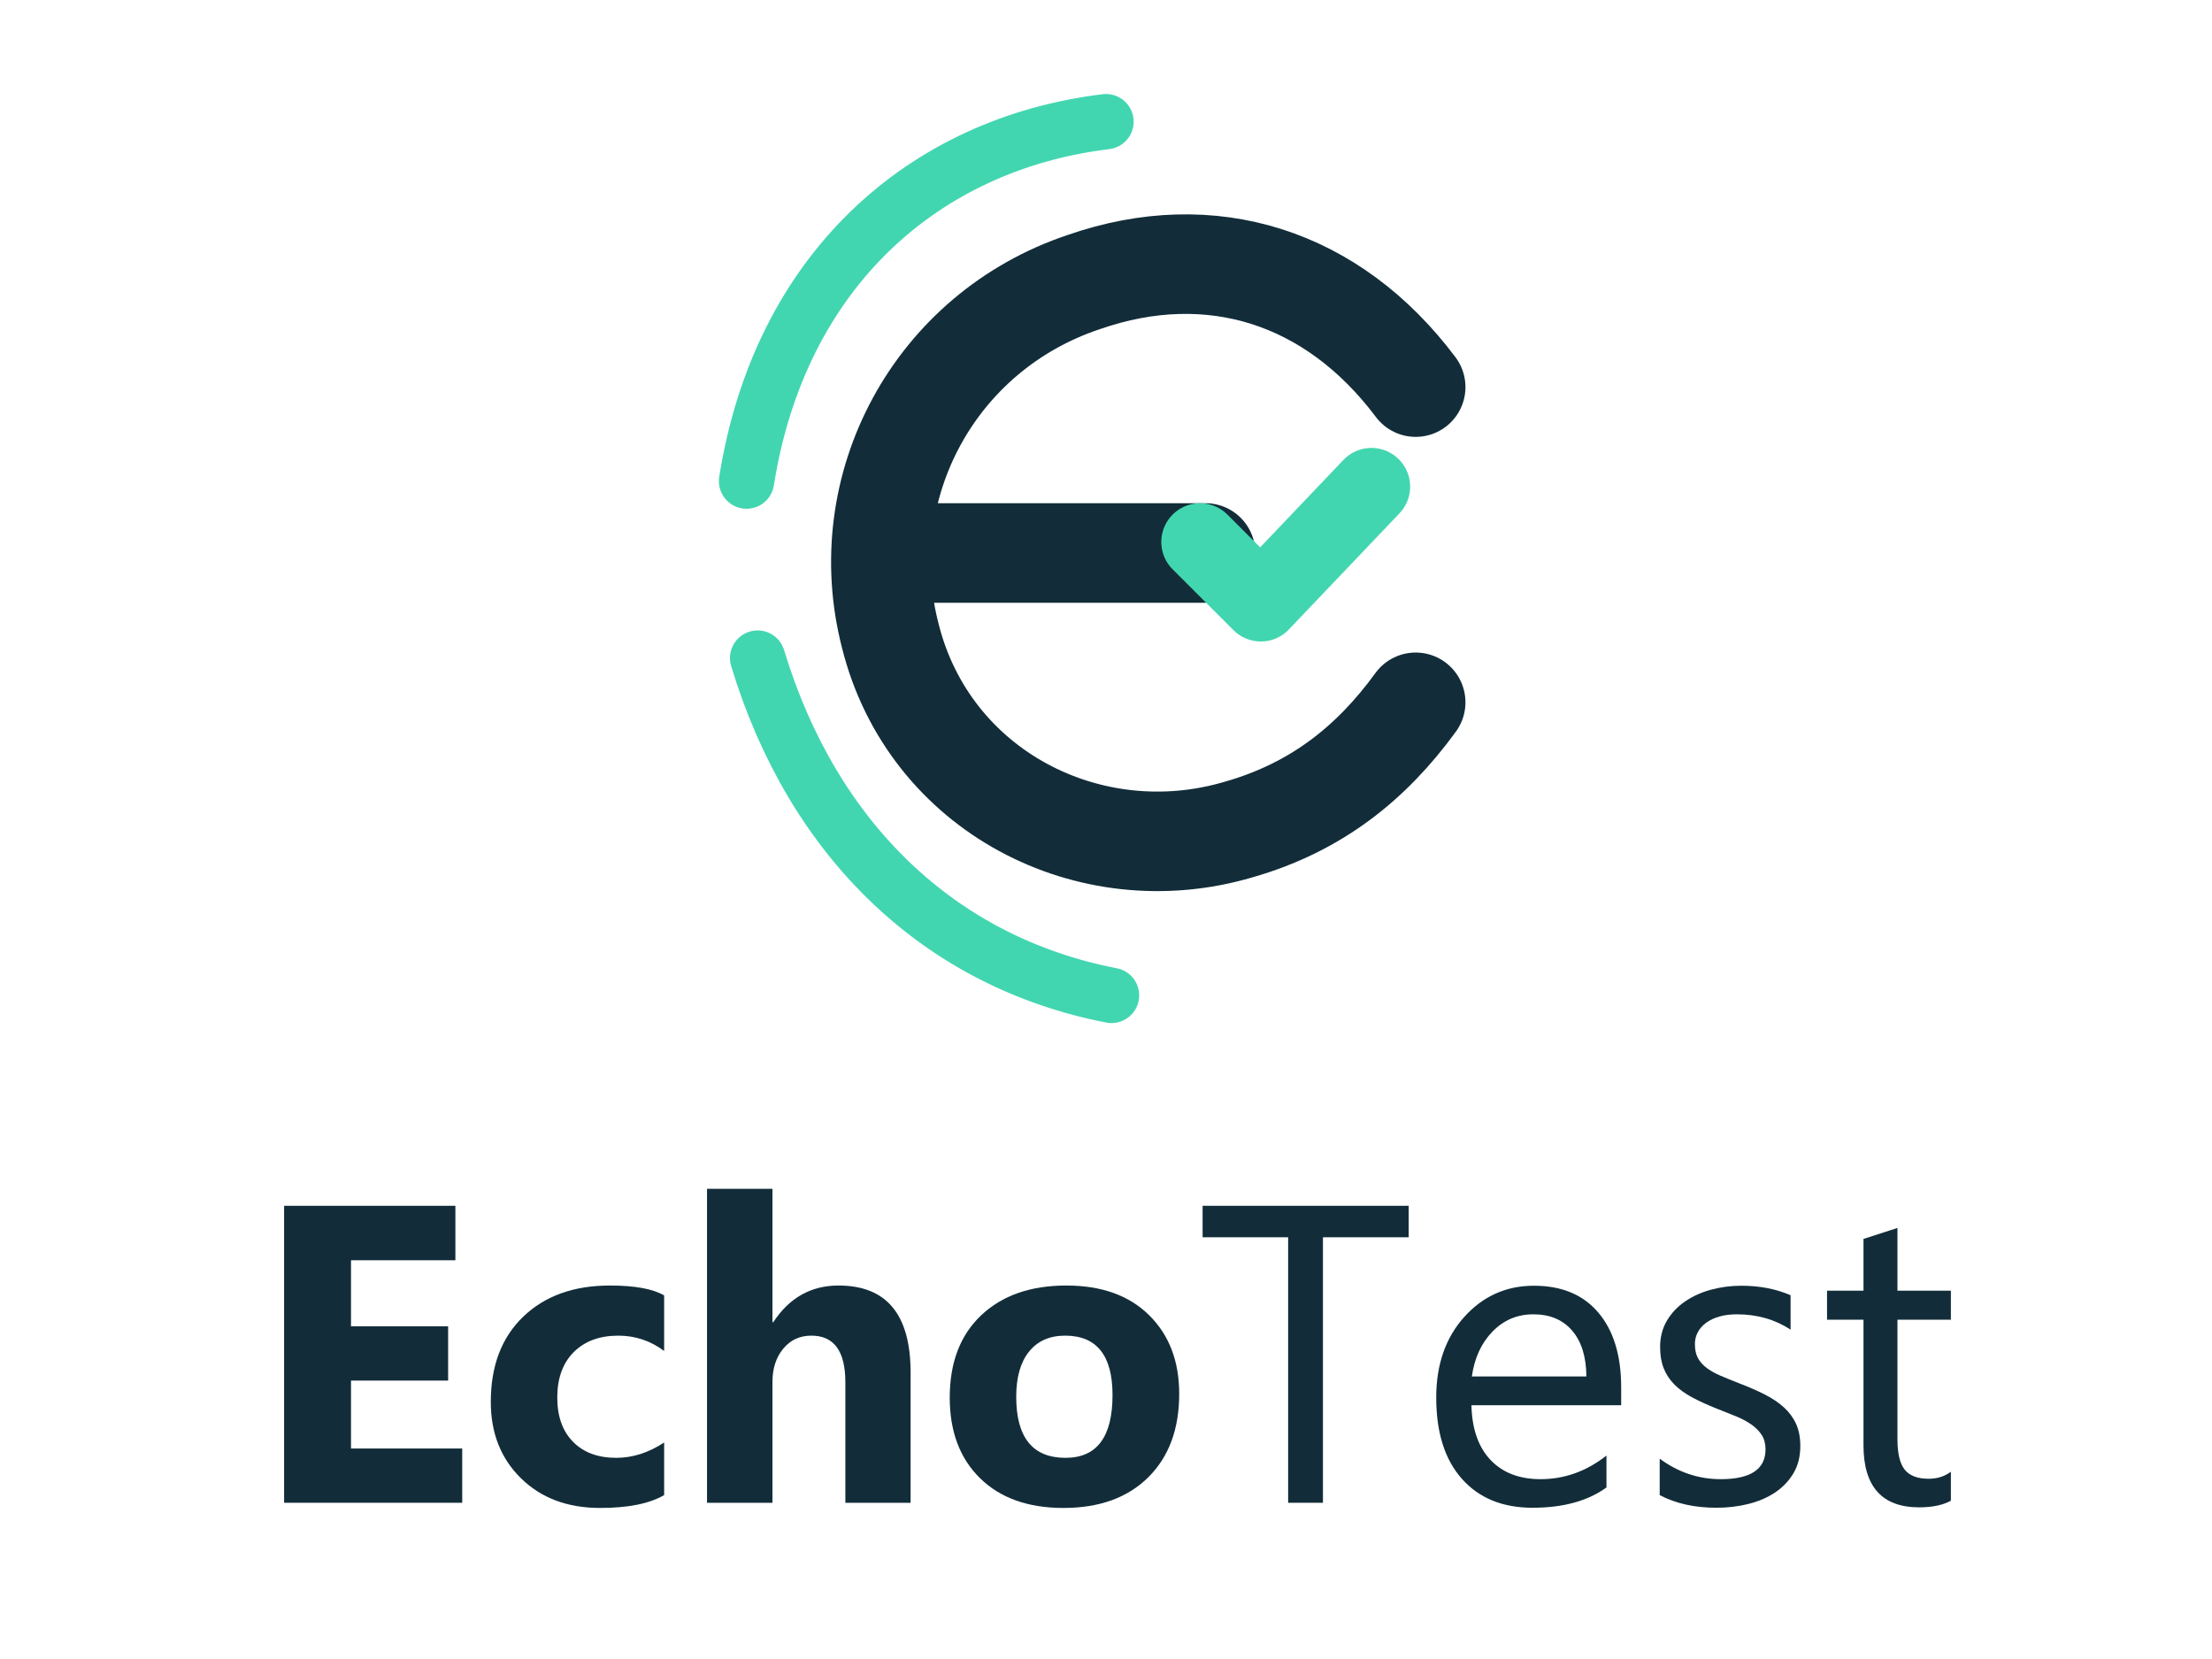
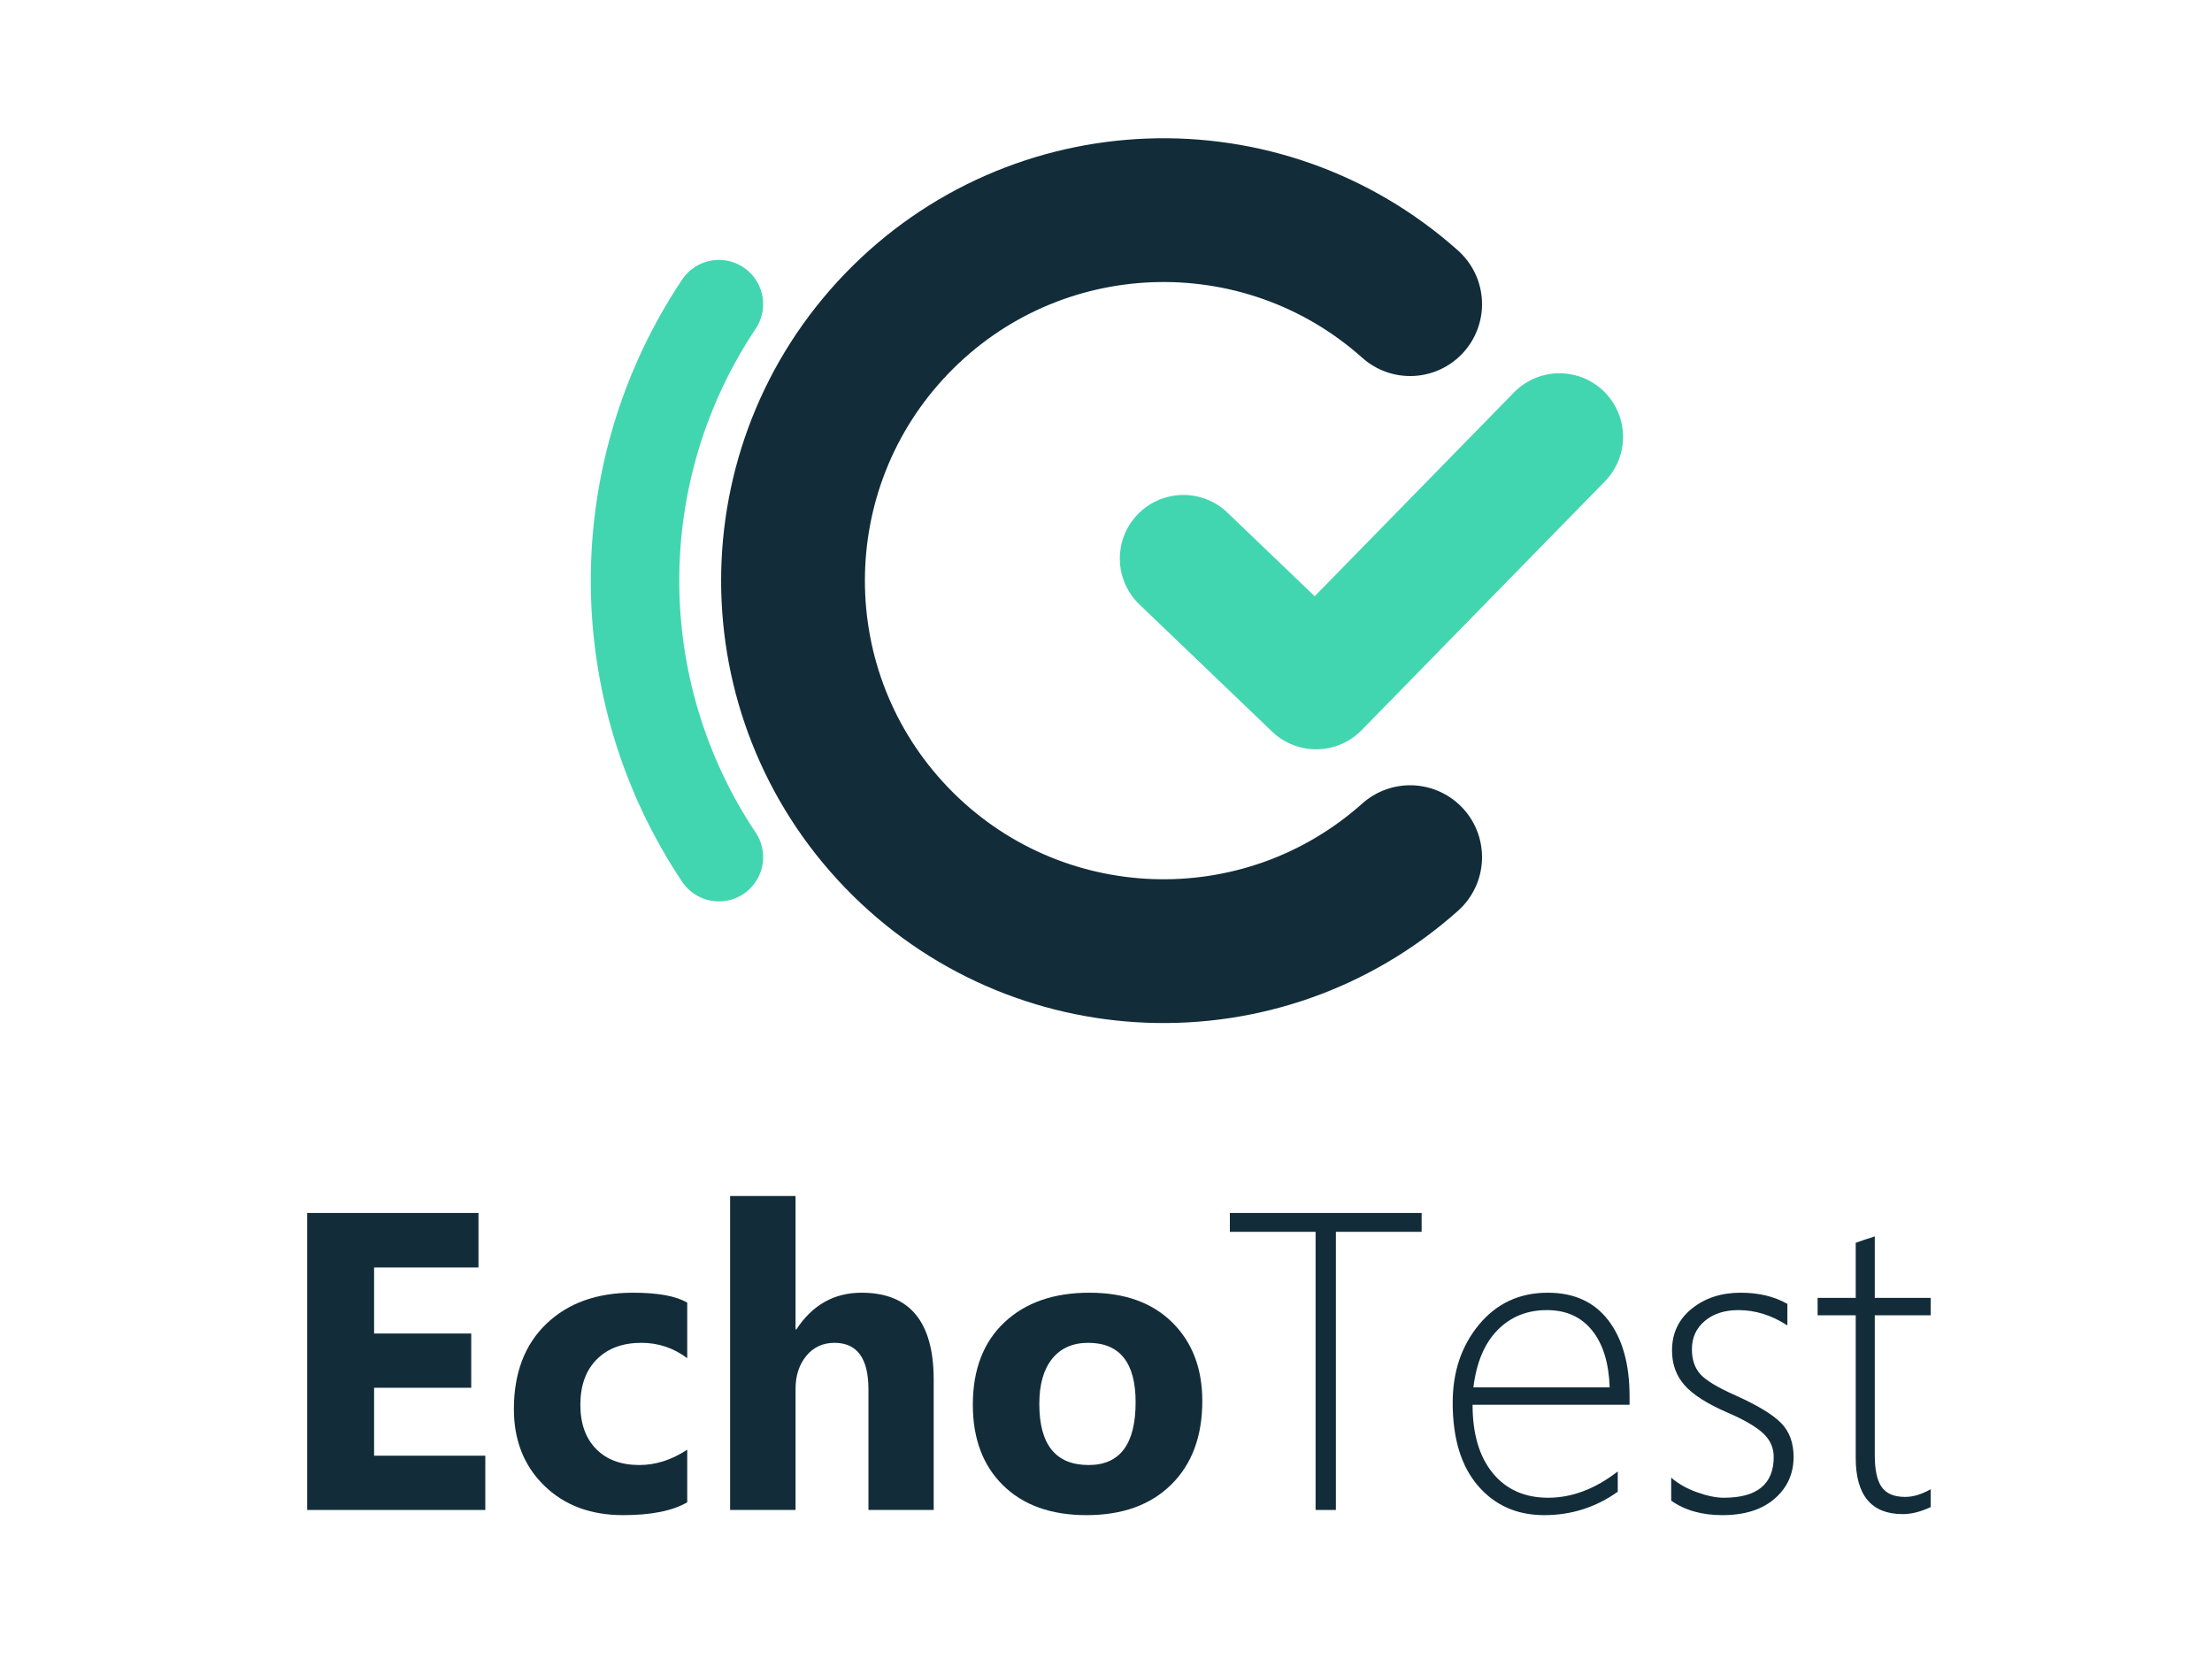
<svg xmlns="http://www.w3.org/2000/svg" width="400" height="300" viewBox="0 0 400 300" role="img" aria-label="EchoTest">
-   <g transform="translate(114 9)">
+   <g transform="translate(104 9)">
    <g fill="none" stroke-linecap="round" stroke-linejoin="round">
-       <path d="M21 78C27 40 53 17 86 13M23 110C33 143 56 165 87 171" stroke="#42D6B0" stroke-width="10" />
-       <path d="M142 61C127 41 105 34 82 42C55 51 40 79 47 106C54 134 83 149 110 141C124 137 134 129 142 118M47 91H104" stroke="#122D39" stroke-width="18" />
-       <path d="M103 89L114 100L134 79" stroke="#42D6B0" stroke-width="14" />
+       <path d="M26 46A90 90 0 0 0 26 146" stroke="#42D6B0" stroke-width="16" />
+       <path d="M151 46A67 67 0 1 0 151 146" stroke="#122D39" stroke-width="26" />
+       <path d="M110 92L134 115L178 70" stroke="#42D6B0" stroke-width="23" />
    </g>
  </g>
-   <g transform="translate(45.233 184) scale(.65)">
-     <g fill="#122D39" transform="translate(0 135) scale(0.0576172 -0.0576172)">
+   <g transform="translate(49.409 184) scale(.65)">
+     <g fill="#122D39" transform="translate(0 137) scale(0.0576172 -0.0576172)">
      <path transform="translate(0.000 0)" d="M1024 0H164V1434H991V1171H487V852H956V590H487V262H1024Z" />
      <path transform="translate(1090.000 0)" d="M909 37Q802 -25 600 -25Q364 -25 218.0 118.0Q72 261 72 487Q72 748 228.5 898.5Q385 1049 647 1049Q828 1049 909 1001V733Q810 807 688 807Q552 807 472.5 727.5Q393 648 393 508Q393 372 469.0 294.5Q545 217 678 217Q796 217 909 291Z" />
      <path transform="translate(2073.000 0)" d="M1116 0H801V582Q801 807 637 807Q553 807 501.0 744.0Q449 681 449 584V0H133V1516H449V872H453Q569 1049 768 1049Q1116 1049 1116 629Z" />
      <path transform="translate(3306.000 0)" d="M621 -25Q365 -25 218.5 118.5Q72 262 72 508Q72 762 224.0 905.5Q376 1049 635 1049Q890 1049 1035.0 905.5Q1180 762 1180 526Q1180 271 1030.5 123.0Q881 -25 621 -25ZM629 807Q517 807 455.0 730.0Q393 653 393 512Q393 217 631 217Q858 217 858 520Q858 807 629 807Z" />
    </g>
-     <g fill="#122D39" transform="translate(262.6191 135) scale(0.0576172 -0.0576172)">
-       <path transform="translate(0.000 0)" d="M1036 1282H622V0H454V1282H41V1434H1036Z" />
-       <path transform="translate(1073.000 0)" d="M989 471H266Q270 300 358.0 207.0Q446 114 600 114Q773 114 918 228V74Q783 -24 561 -24Q344 -24 220.0 115.5Q96 255 96 508Q96 747 231.5 897.5Q367 1048 568 1048Q769 1048 879.0 918.0Q989 788 989 557ZM821 610Q820 752 752.5 831.0Q685 910 565 910Q449 910 368.0 827.0Q287 744 268 610Z" />
-       <path transform="translate(2144.000 0)" d="M104 37V213Q238 114 399 114Q615 114 615 258Q615 299 596.5 327.5Q578 356 546.5 378.0Q515 400 472.5 417.5Q430 435 381 454Q313 481 261.5 508.5Q210 536 175.5 570.5Q141 605 123.5 649.0Q106 693 106 752Q106 824 139.0 879.5Q172 935 227.0 972.5Q282 1010 352.5 1029.0Q423 1048 498 1048Q631 1048 736 1002V836Q623 910 476 910Q430 910 393.0 899.5Q356 889 329.5 870.0Q303 851 288.5 824.5Q274 798 274 766Q274 726 288.5 699.0Q303 672 331.0 651.0Q359 630 399.0 613.0Q439 596 490 576Q558 550 612.0 522.5Q666 495 704.0 460.5Q742 426 762.5 381.0Q783 336 783 274Q783 198 749.5 142.0Q716 86 660.0 49.0Q604 12 531.0 -6.0Q458 -24 378 -24Q220 -24 104 37Z" />
-       <path transform="translate(3013.000 0)" d="M641 10Q583 -22 488 -22Q219 -22 219 278V884H43V1024H219V1274L383 1327V1024H641V884H383V307Q383 204 418.0 160.0Q453 116 534 116Q596 116 641 150Z" />
+     <g fill="#122D39" transform="translate(262.6191 137) scale(0.0576172 -0.0576172)">
+       <path transform="translate(0.000 0)" d="M573 1343V0H475V1343H61V1434H987V1343Z" />
+       <path transform="translate(1047.000 0)" d="M186 508Q186 297 283.5 178.0Q381 59 551 59Q723 59 887 186V88Q728 -25 532 -25Q334 -25 212.0 117.0Q90 259 90 518Q90 742 217.5 895.5Q345 1049 549 1049Q740 1049 842.0 915.0Q944 781 944 549V508ZM848 592Q842 769 763.0 867.0Q684 965 545 965Q401 965 306.5 868.5Q212 772 190 592Z" />
+       <path transform="translate(2081.000 0)" d="M111 45V156Q163 111 237.0 85.0Q311 59 365 59Q606 59 606 256Q606 324 553.0 372.0Q500 420 381 471Q234 535 174.5 603.5Q115 672 115 770Q115 895 210.5 972.0Q306 1049 446 1049Q578 1049 672 995V891Q558 965 436 965Q335 965 273.0 912.5Q211 860 211 776Q211 703 250.0 657.5Q289 612 422 553Q582 481 642.0 419.5Q702 358 702 256Q702 134 610.5 54.5Q519 -25 358 -25Q210 -25 111 45Z" />
+       <path transform="translate(2876.000 0)" d="M569 14Q497 -20 434 -20Q207 -20 207 252V940H23V1024H207V1290Q229 1298 253 1306Q277 1313 299 1321V1024H569V940H299V264Q299 158 332.5 110.5Q366 63 446 63Q503 63 569 100Z" />
    </g>
  </g>
</svg>
